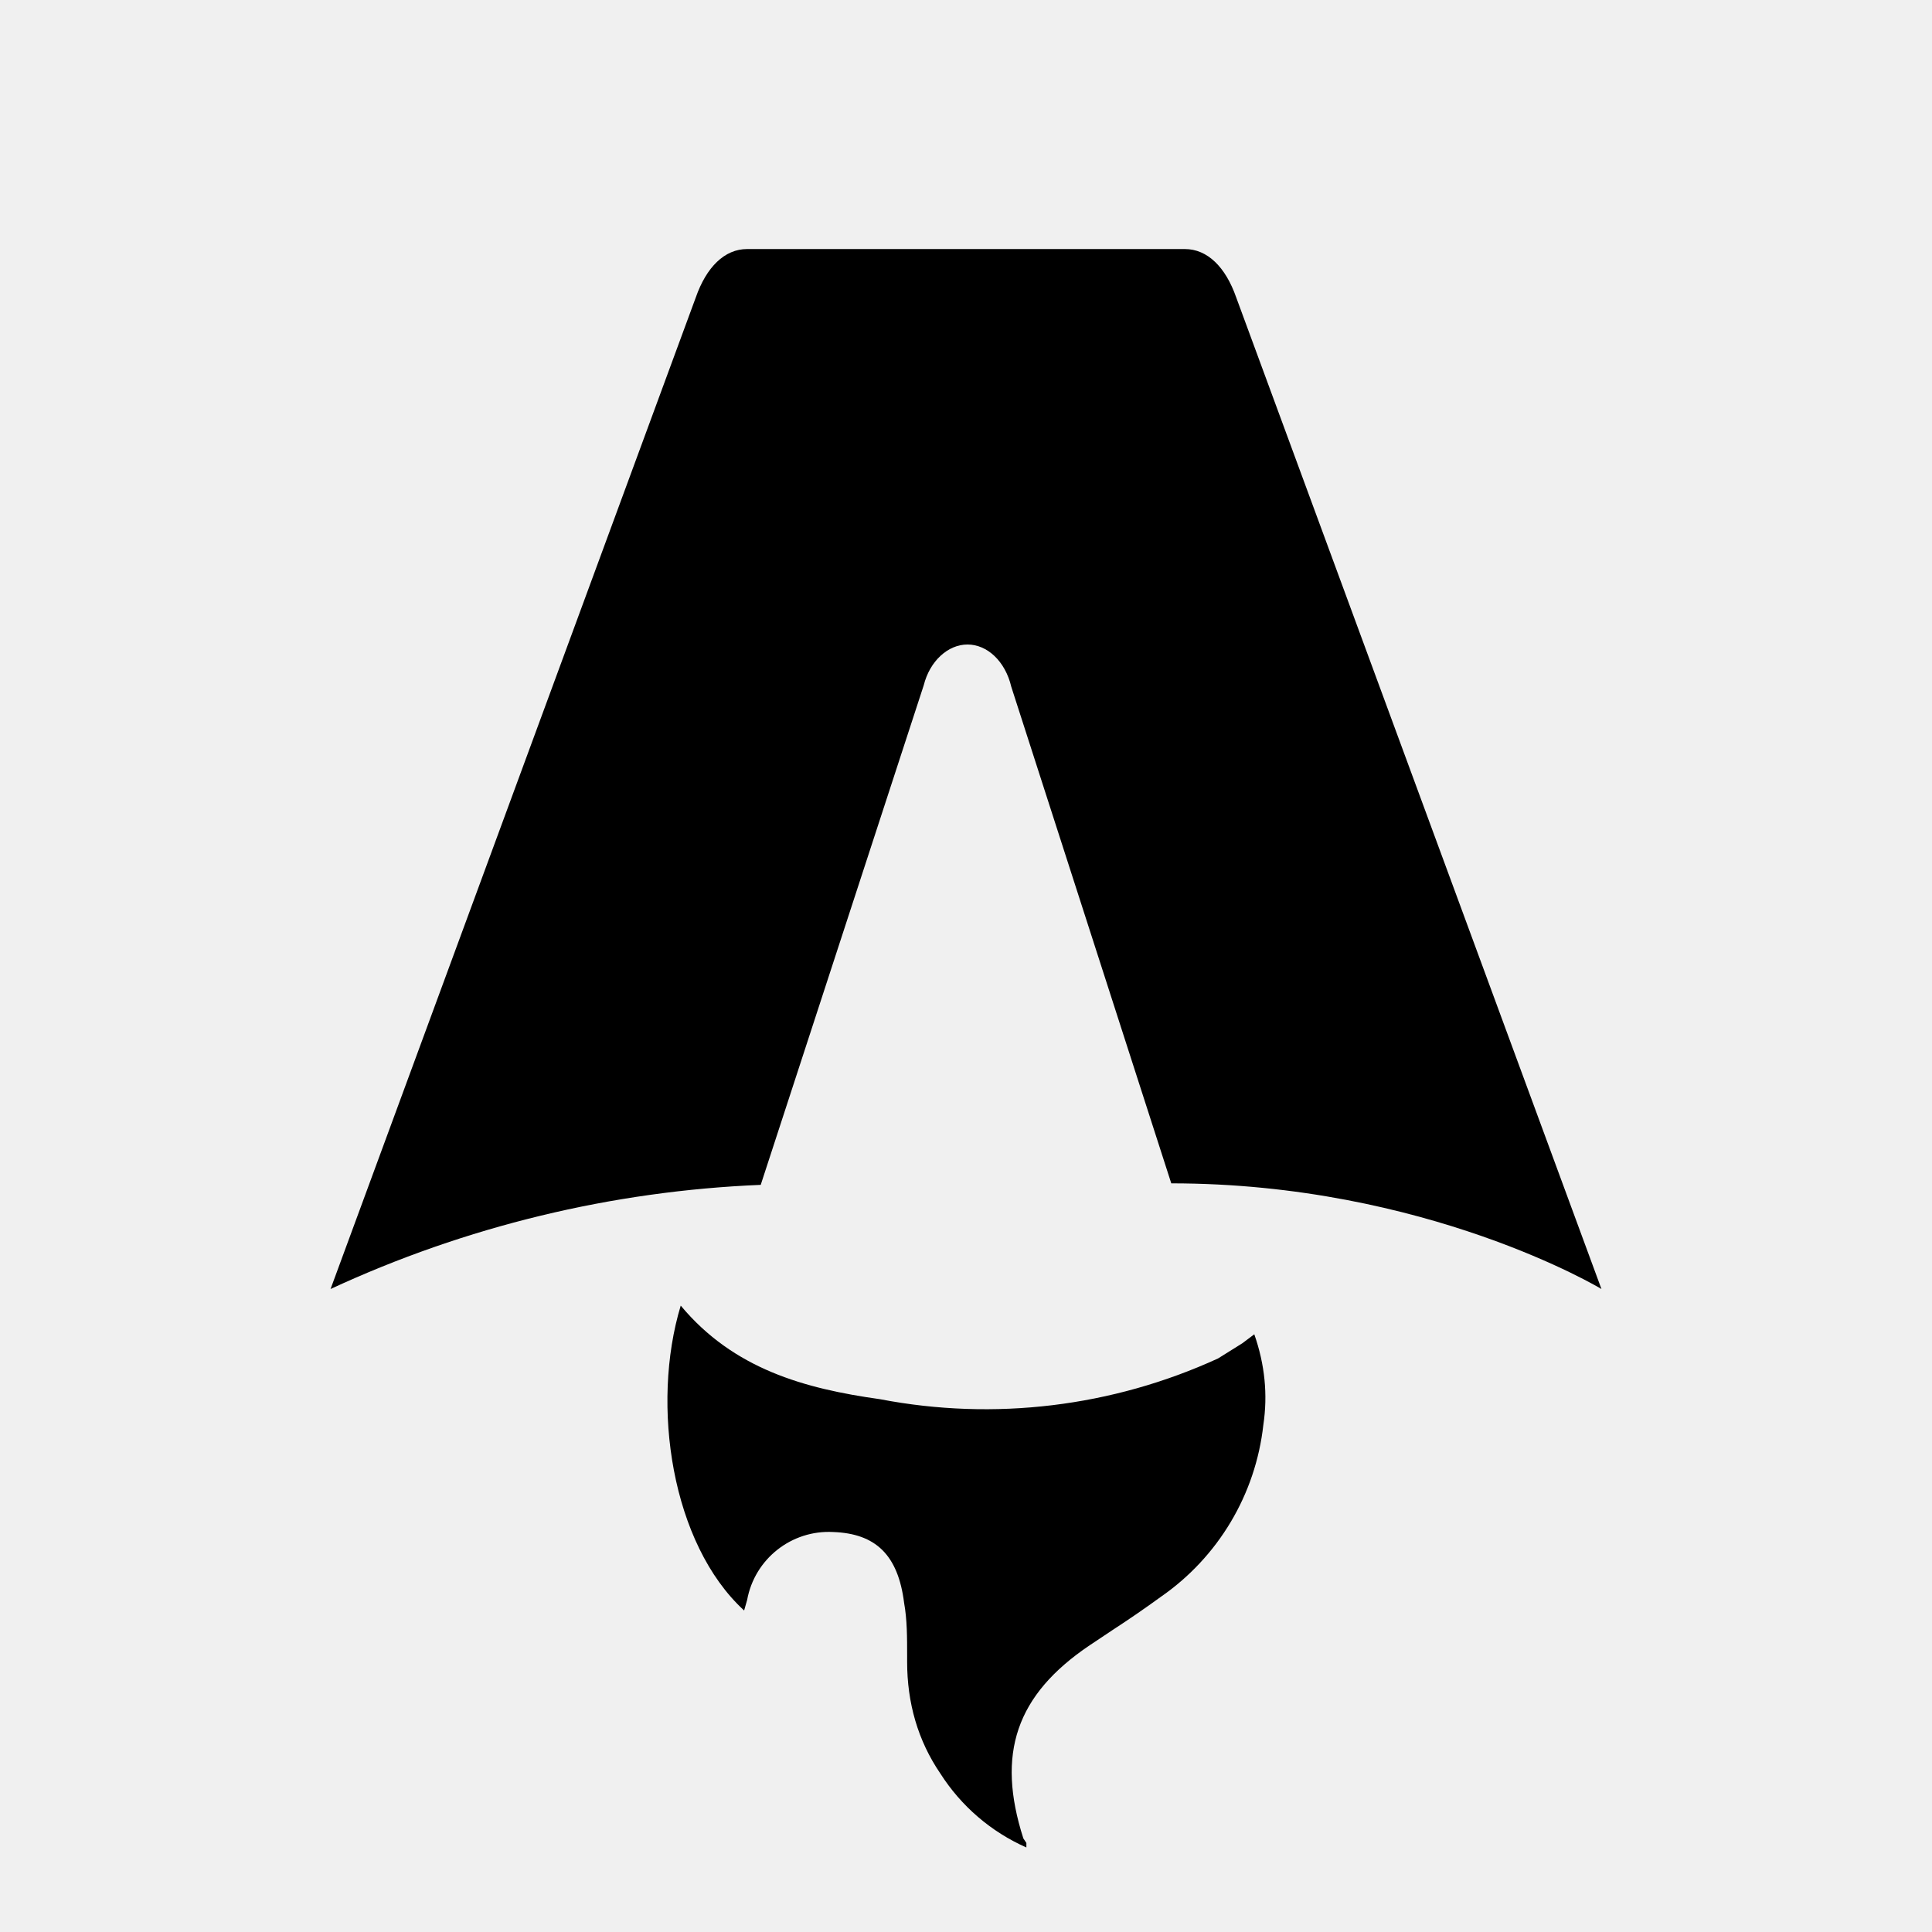
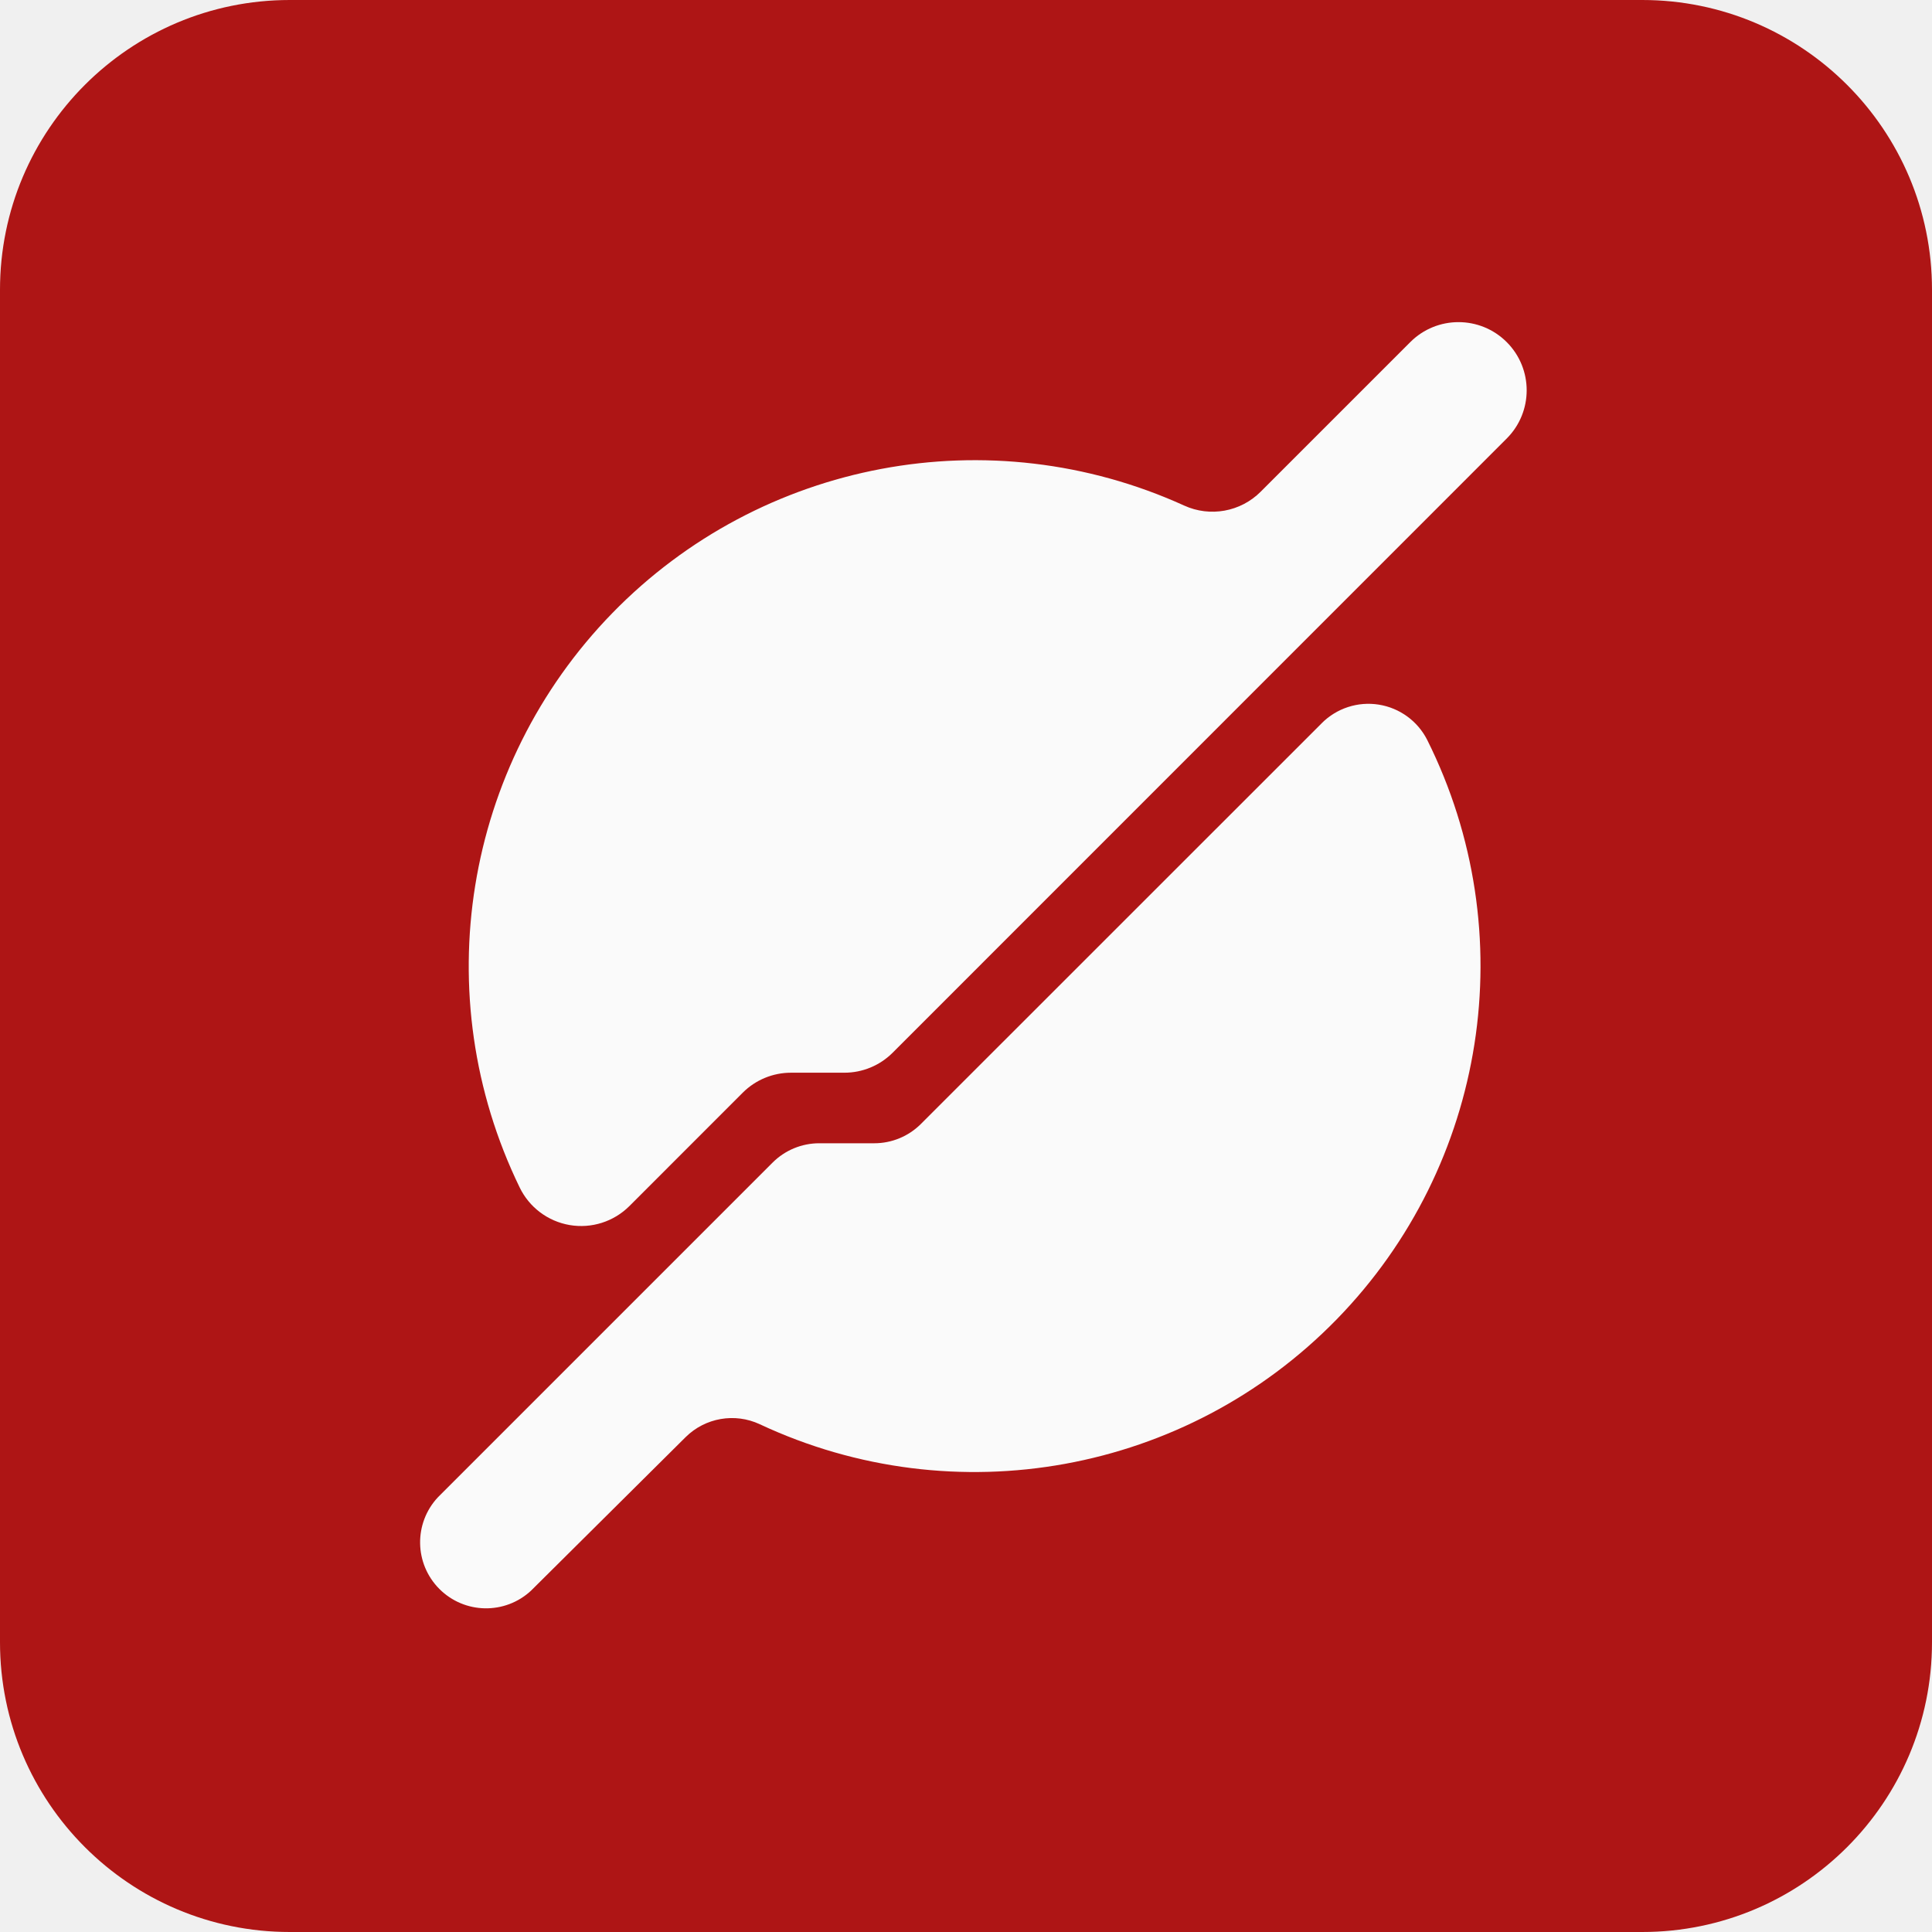
- <svg xmlns="http://www.w3.org/2000/svg" fill="none" viewBox="0 0 128 128">
-   <path d="M50.4 78.5a75.1 75.1 0 0 0-28.5 6.9l24.2-65.7c.7-2 1.9-3.2 3.4-3.2h29c1.5 0 2.7 1.2 3.4 3.2l24.2 65.7s-11.6-7-28.5-7L67 45.5c-.4-1.7-1.6-2.8-2.9-2.8-1.3 0-2.5 1.1-2.9 2.7L50.4 78.5Zm-1.1 28.2Zm-4.2-20.2c-2 6.6-.6 15.8 4.2 20.2a17.5 17.5 0 0 1 .2-.7 5.5 5.5 0 0 1 5.7-4.5c2.8.1 4.3 1.5 4.7 4.7.2 1.1.2 2.3.2 3.5v.4c0 2.7.7 5.2 2.2 7.4a13 13 0 0 0 5.7 4.9v-.3l-.2-.3c-1.8-5.6-.5-9.5 4.4-12.8l1.5-1a73 73 0 0 0 3.2-2.2 16 16 0 0 0 6.8-11.4c.3-2 .1-4-.6-6l-.8.6-1.6 1a37 37 0 0 1-22.4 2.7c-5-.7-9.7-2-13.2-6.2Z" />
-   <style>
-         path { fill: #000; }
-         @media (prefers-color-scheme: dark) {
-             path { fill: #FFF; }
-         }
-     </style>
+ <svg xmlns="http://www.w3.org/2000/svg" width="60" height="60" viewBox="0 0 60 60">
+   <defs>
+     <clipPath id="clip-path">
+       <rect id="Rectangle_21" data-name="Rectangle 21" width="34.412" height="40" fill="#fafafa" />
+     </clipPath>
+   </defs>
+   <rect id="Rectangle_22" data-name="Rectangle 22" width="60" height="60" rx="9" fill="#ae1515" />
+   <g id="Group_10" data-name="Group 10" transform="translate(13 10)">
+     <g id="Group_9" data-name="Group 9" clip-path="url(#clip-path)">
+       <path id="Path_188" data-name="Path 188" d="M37.124.624,32.478,5.27A2.116,2.116,0,0,1,30.1,5.7,15.715,15.715,0,0,0,9.463,26.874a2.121,2.121,0,0,0,3.408.583l3.522-3.523a2.117,2.117,0,0,1,1.5-.62h1.654a2.117,2.117,0,0,0,1.5-.62L40.118,3.619A2.117,2.117,0,1,0,37.124.624" transform="translate(-6.326 0)" fill="#fafafa" />
+       <path id="Path_189" data-name="Path 189" d="M28.05,60.587,15.6,73.034a2.048,2.048,0,0,1-1.449.6H12.443a2.049,2.049,0,0,0-1.449.6L.6,84.628a2.049,2.049,0,0,0,2.892,2.9l4.8-4.767a2.043,2.043,0,0,1,2.306-.4,15.716,15.716,0,0,0,20.727-21.25,2.047,2.047,0,0,0-3.277-.523" transform="translate(0 -48.129)" fill="#fafafa" />
+     </g>
+   </g>
</svg>
